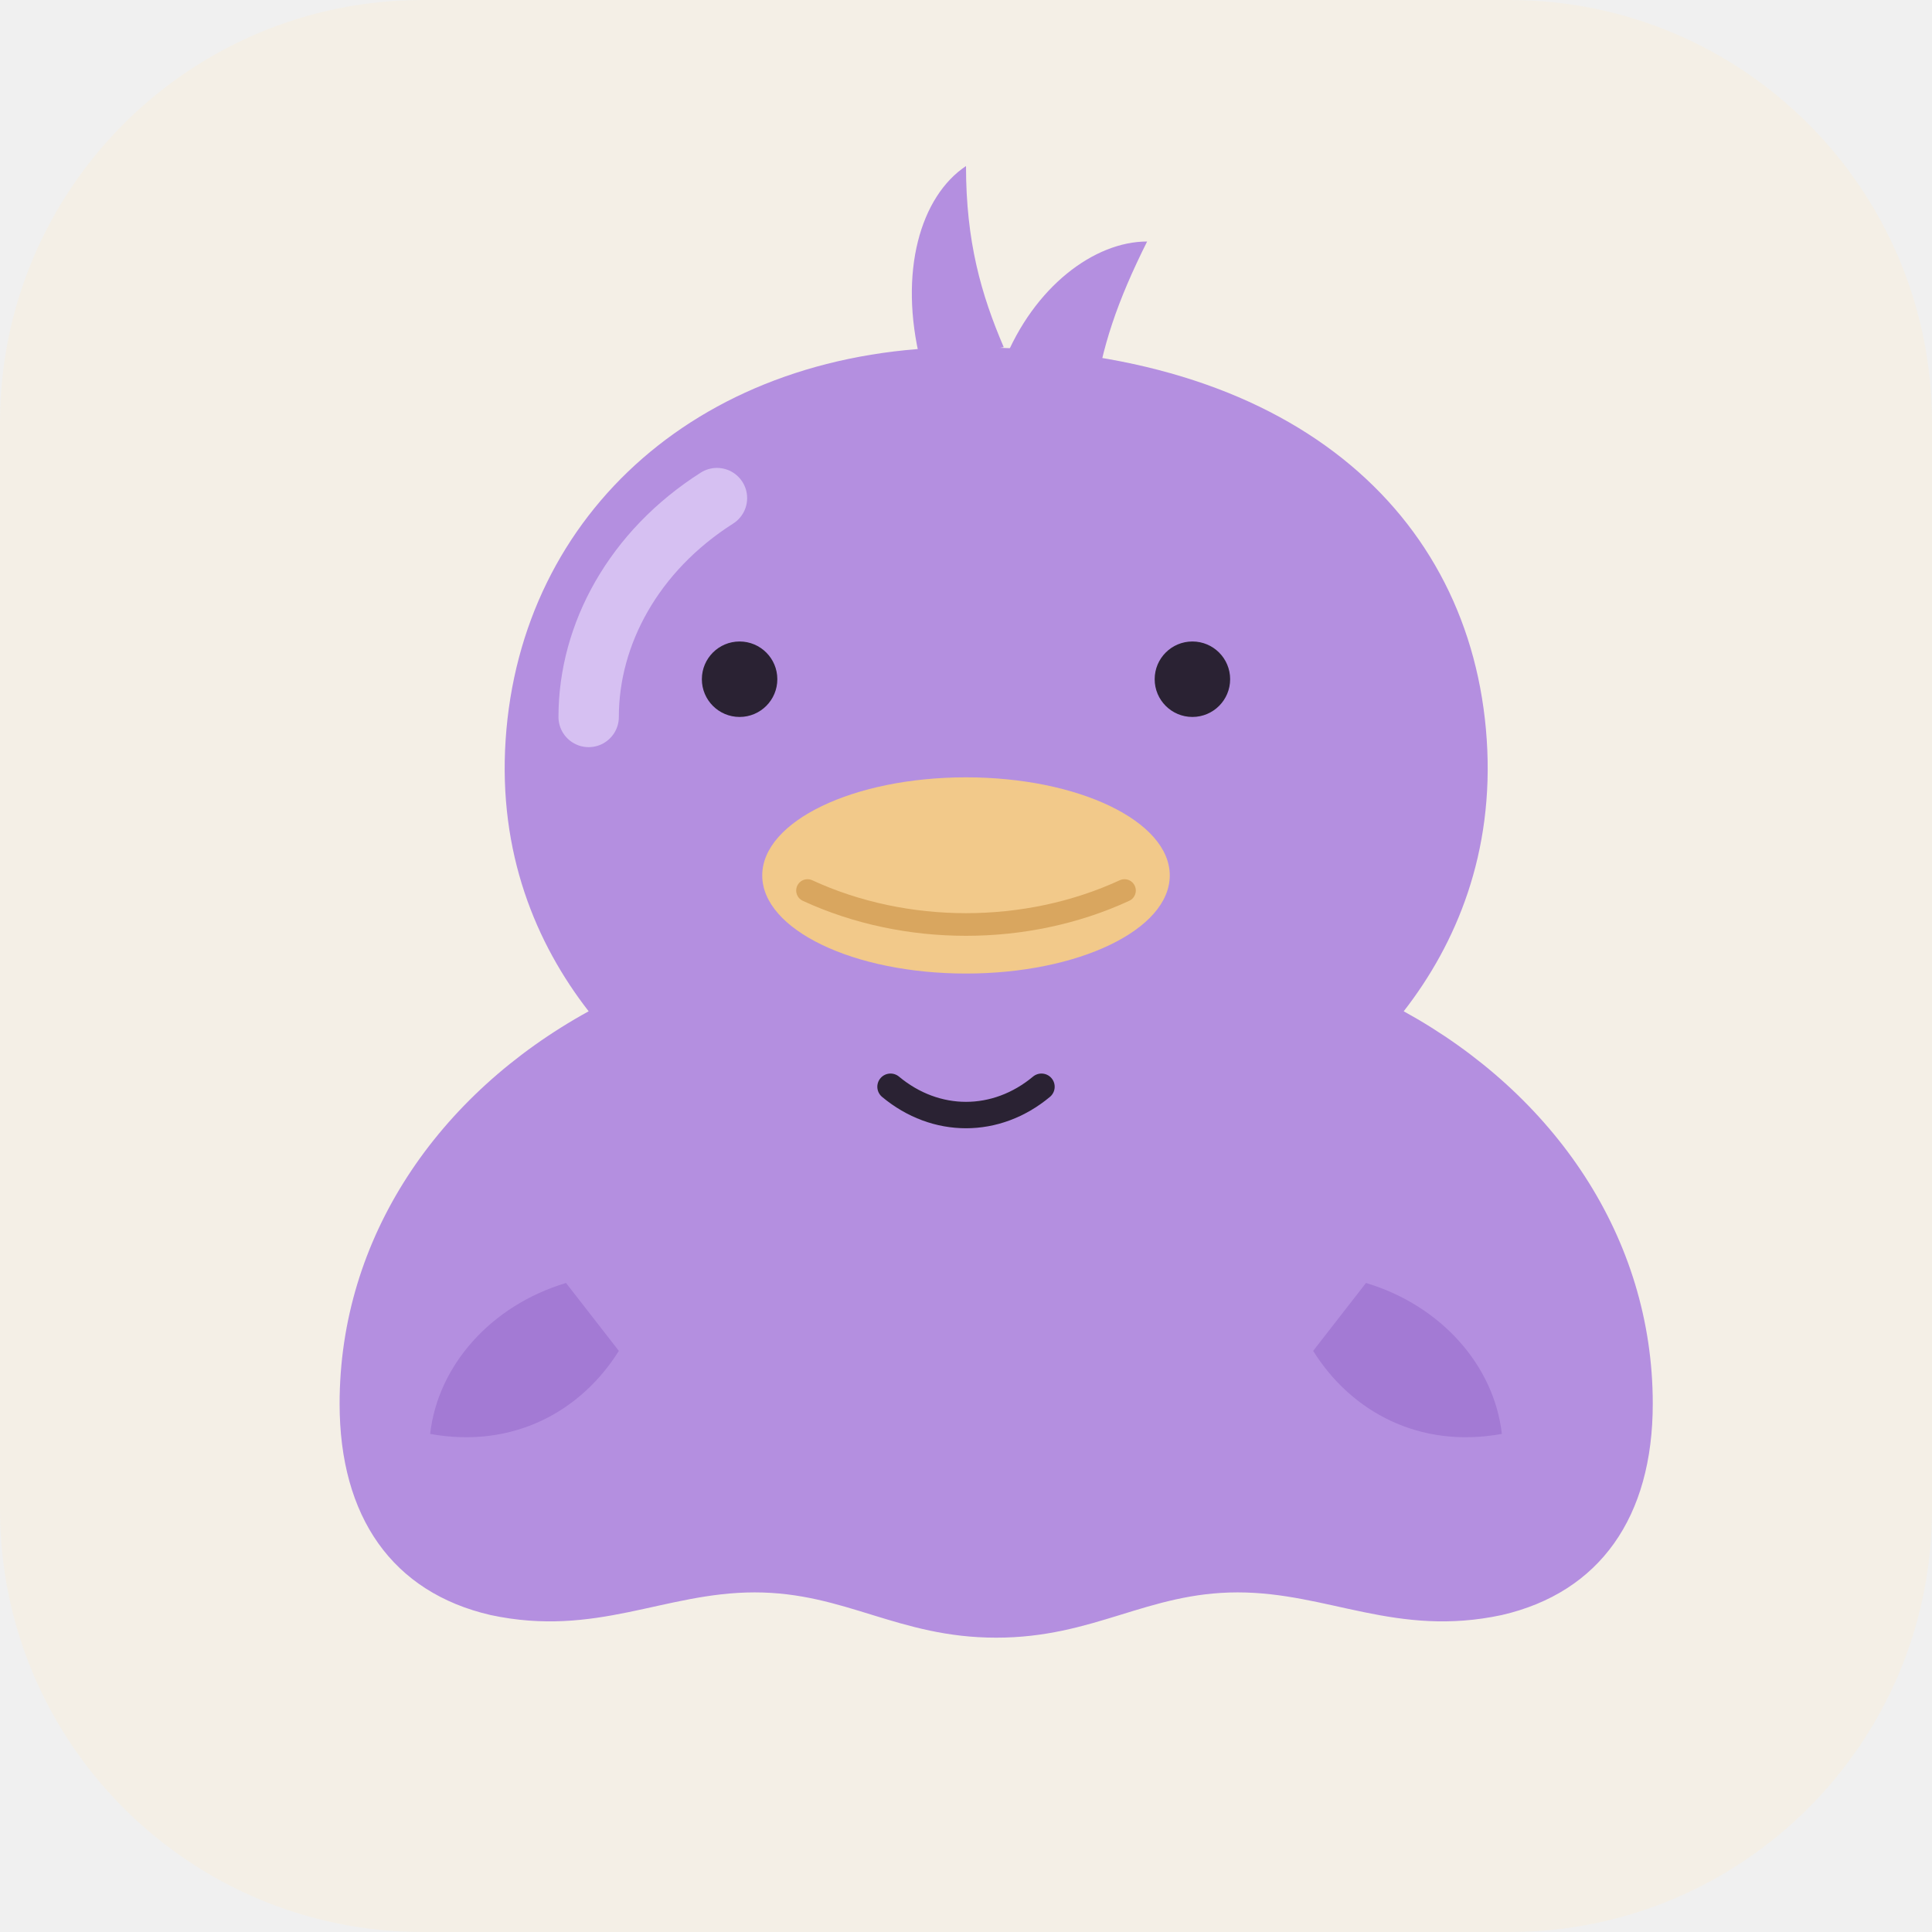
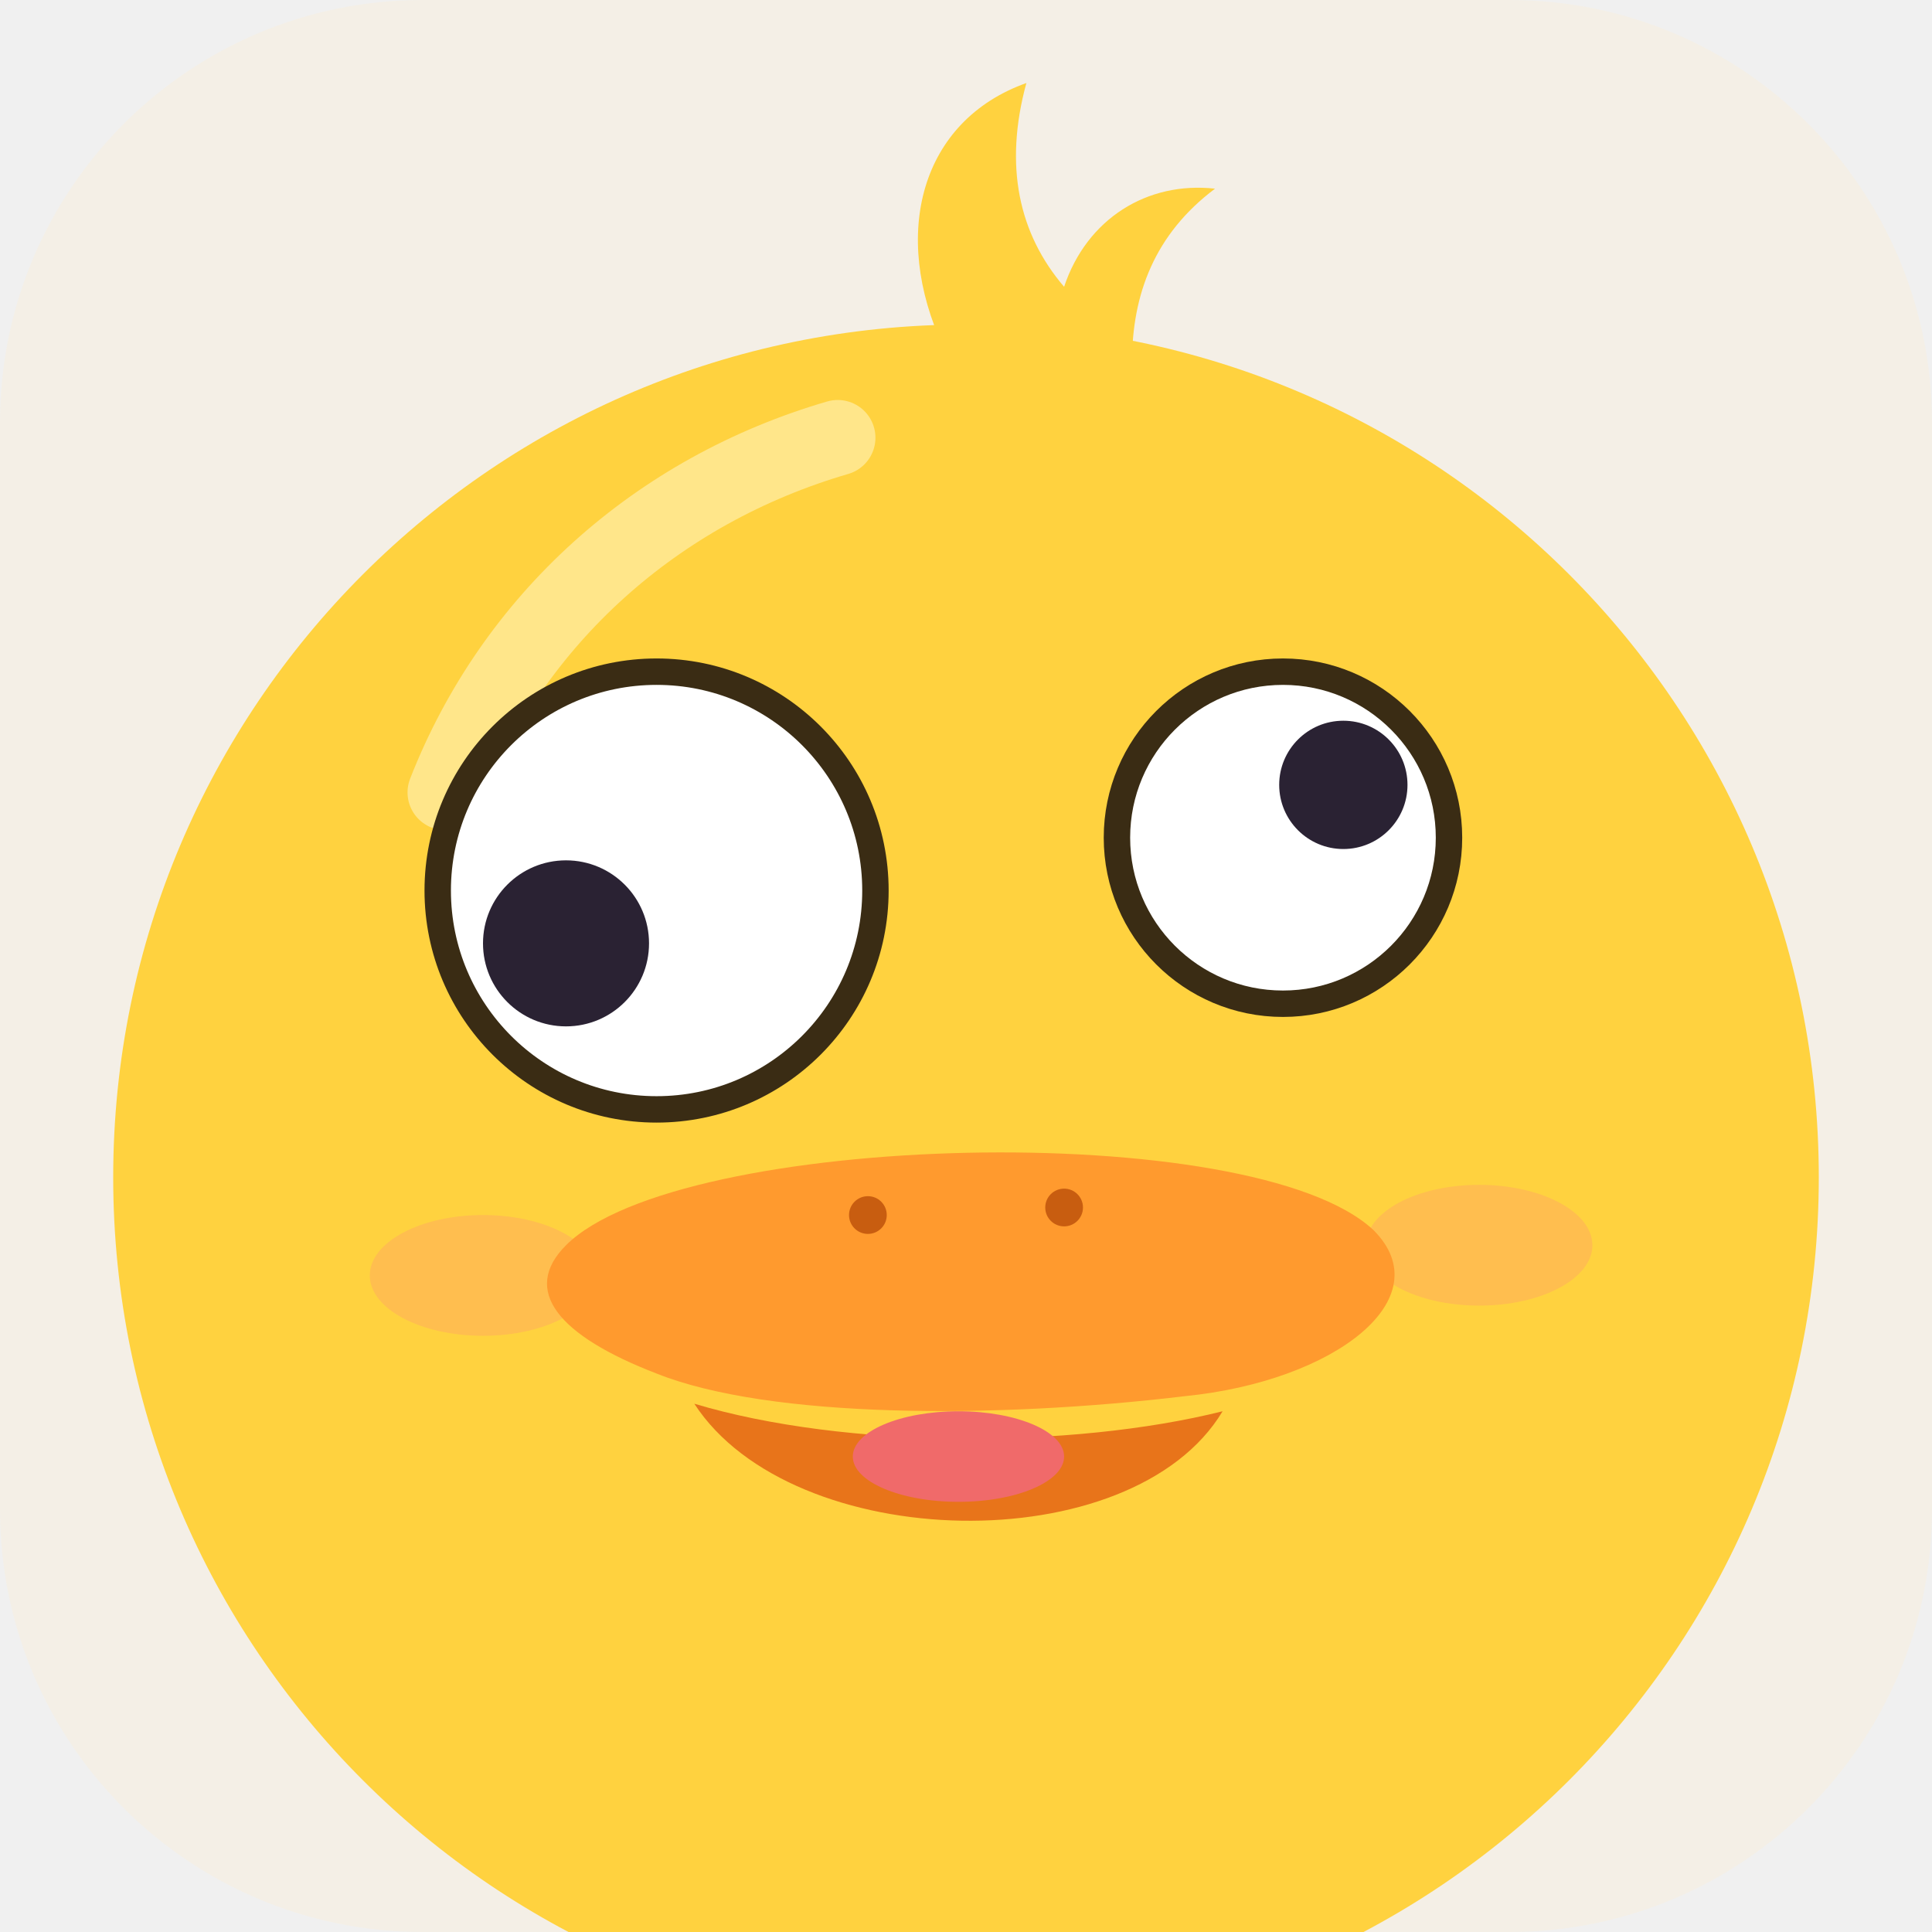
<svg xmlns="http://www.w3.org/2000/svg" viewBox="0 0 512 512">
-   <rect width="512" height="512" rx="112" fill="#f4efe6" />
-   <path d="M256 92c-70 0-118 44-122 104-2 30 8 54 22 72-40 22-66 60-66 104 0 30 14 50 40 56 28 6 46-6 70-6s38 12 64 12 40-12 64-12 42 12 70 6c26-6 40-26 40-56 0-44-26-82-66-104 14-18 24-42 22-72-4-60-52-104-138-104z" fill="#b48fe0" />
-   <path d="M190 132c-22 14-34 36-34 58" fill="none" stroke="#d6c0f2" stroke-width="16" stroke-linecap="round" />
-   <path d="M244 96c-6-24 0-44 12-52 0 20 4 34 10 48zM266 96c8-20 24-32 38-32-8 16-12 28-14 42z" fill="#b48fe0" />
-   <ellipse cx="256" cy="232" rx="54" ry="26" fill="#f2c98a" />
-   <path d="M214 236c26 12 58 12 84 0" fill="none" stroke="#d9a65f" stroke-width="6" stroke-linecap="round" />
-   <circle cx="196" cy="180" r="10" fill="#2a2233" />
-   <circle cx="316" cy="180" r="10" fill="#2a2233" />
-   <path d="M236 288c12 10 28 10 40 0" fill="none" stroke="#2a2233" stroke-width="7" stroke-linecap="round" />
-   <path d="M150 340c-20 6-34 22-36 40 22 4 40-6 50-22z" fill="#a37ad4" />
-   <path d="M362 340c20 6 34 22 36 40-22 4-40-6-50-22z" fill="#a37ad4" />
+   <defs>
+     <clipPath id="tile">
+       <rect width="512" height="512" rx="112" />
+     </clipPath>
+   </defs>
+   <g clip-path="url(#tile)">
+     <rect width="512" height="512" fill="#f4efe6" />
+     <circle cx="256" cy="312" r="226" fill="#ffd23f" />
+     <path d="M118 210c18-46 56-80 104-94" fill="none" stroke="#ffe68a" stroke-width="20" stroke-linecap="round" />
+     <path d="M250 92c-14-30-6-60 22-70-6 22-2 40 10 54 6-18 22-28 40-26-16 12-22 28-22 46z" fill="#ffd23f" />
+     <circle cx="174" cy="236" r="58" fill="#fff" stroke="#3a2c14" stroke-width="7" />
+     <circle cx="150" cy="250" r="22" fill="#2a2233" />
+     <circle cx="340" cy="222" r="44" fill="#fff" stroke="#3a2c14" stroke-width="7" />
+     <circle cx="356" cy="208" r="17" fill="#2a2233" />
+     <ellipse cx="128" cy="338" rx="30" ry="16" fill="#ffad5c" opacity=".55" />
+     <ellipse cx="392" cy="330" rx="30" ry="16" fill="#ffad5c" opacity=".55" />
+     <path d="M150 330c30-30 182-34 214-4 18 18-10 40-50 44-50 6-110 6-140-6-26-10-36-22-24-34z" fill="#ff9a2e" />
+     <path d="M184 372c26 40 116 42 140 2-40 10-100 10-140-2z" fill="#e8741a" />
+     <ellipse cx="254" cy="386" rx="28" ry="12" fill="#f06a6a" />
+     <circle cx="230" cy="322" r="5" fill="#c85d10" />
+     <circle cx="282" cy="320" r="5" fill="#c85d10" />
+   </g>
</svg>
